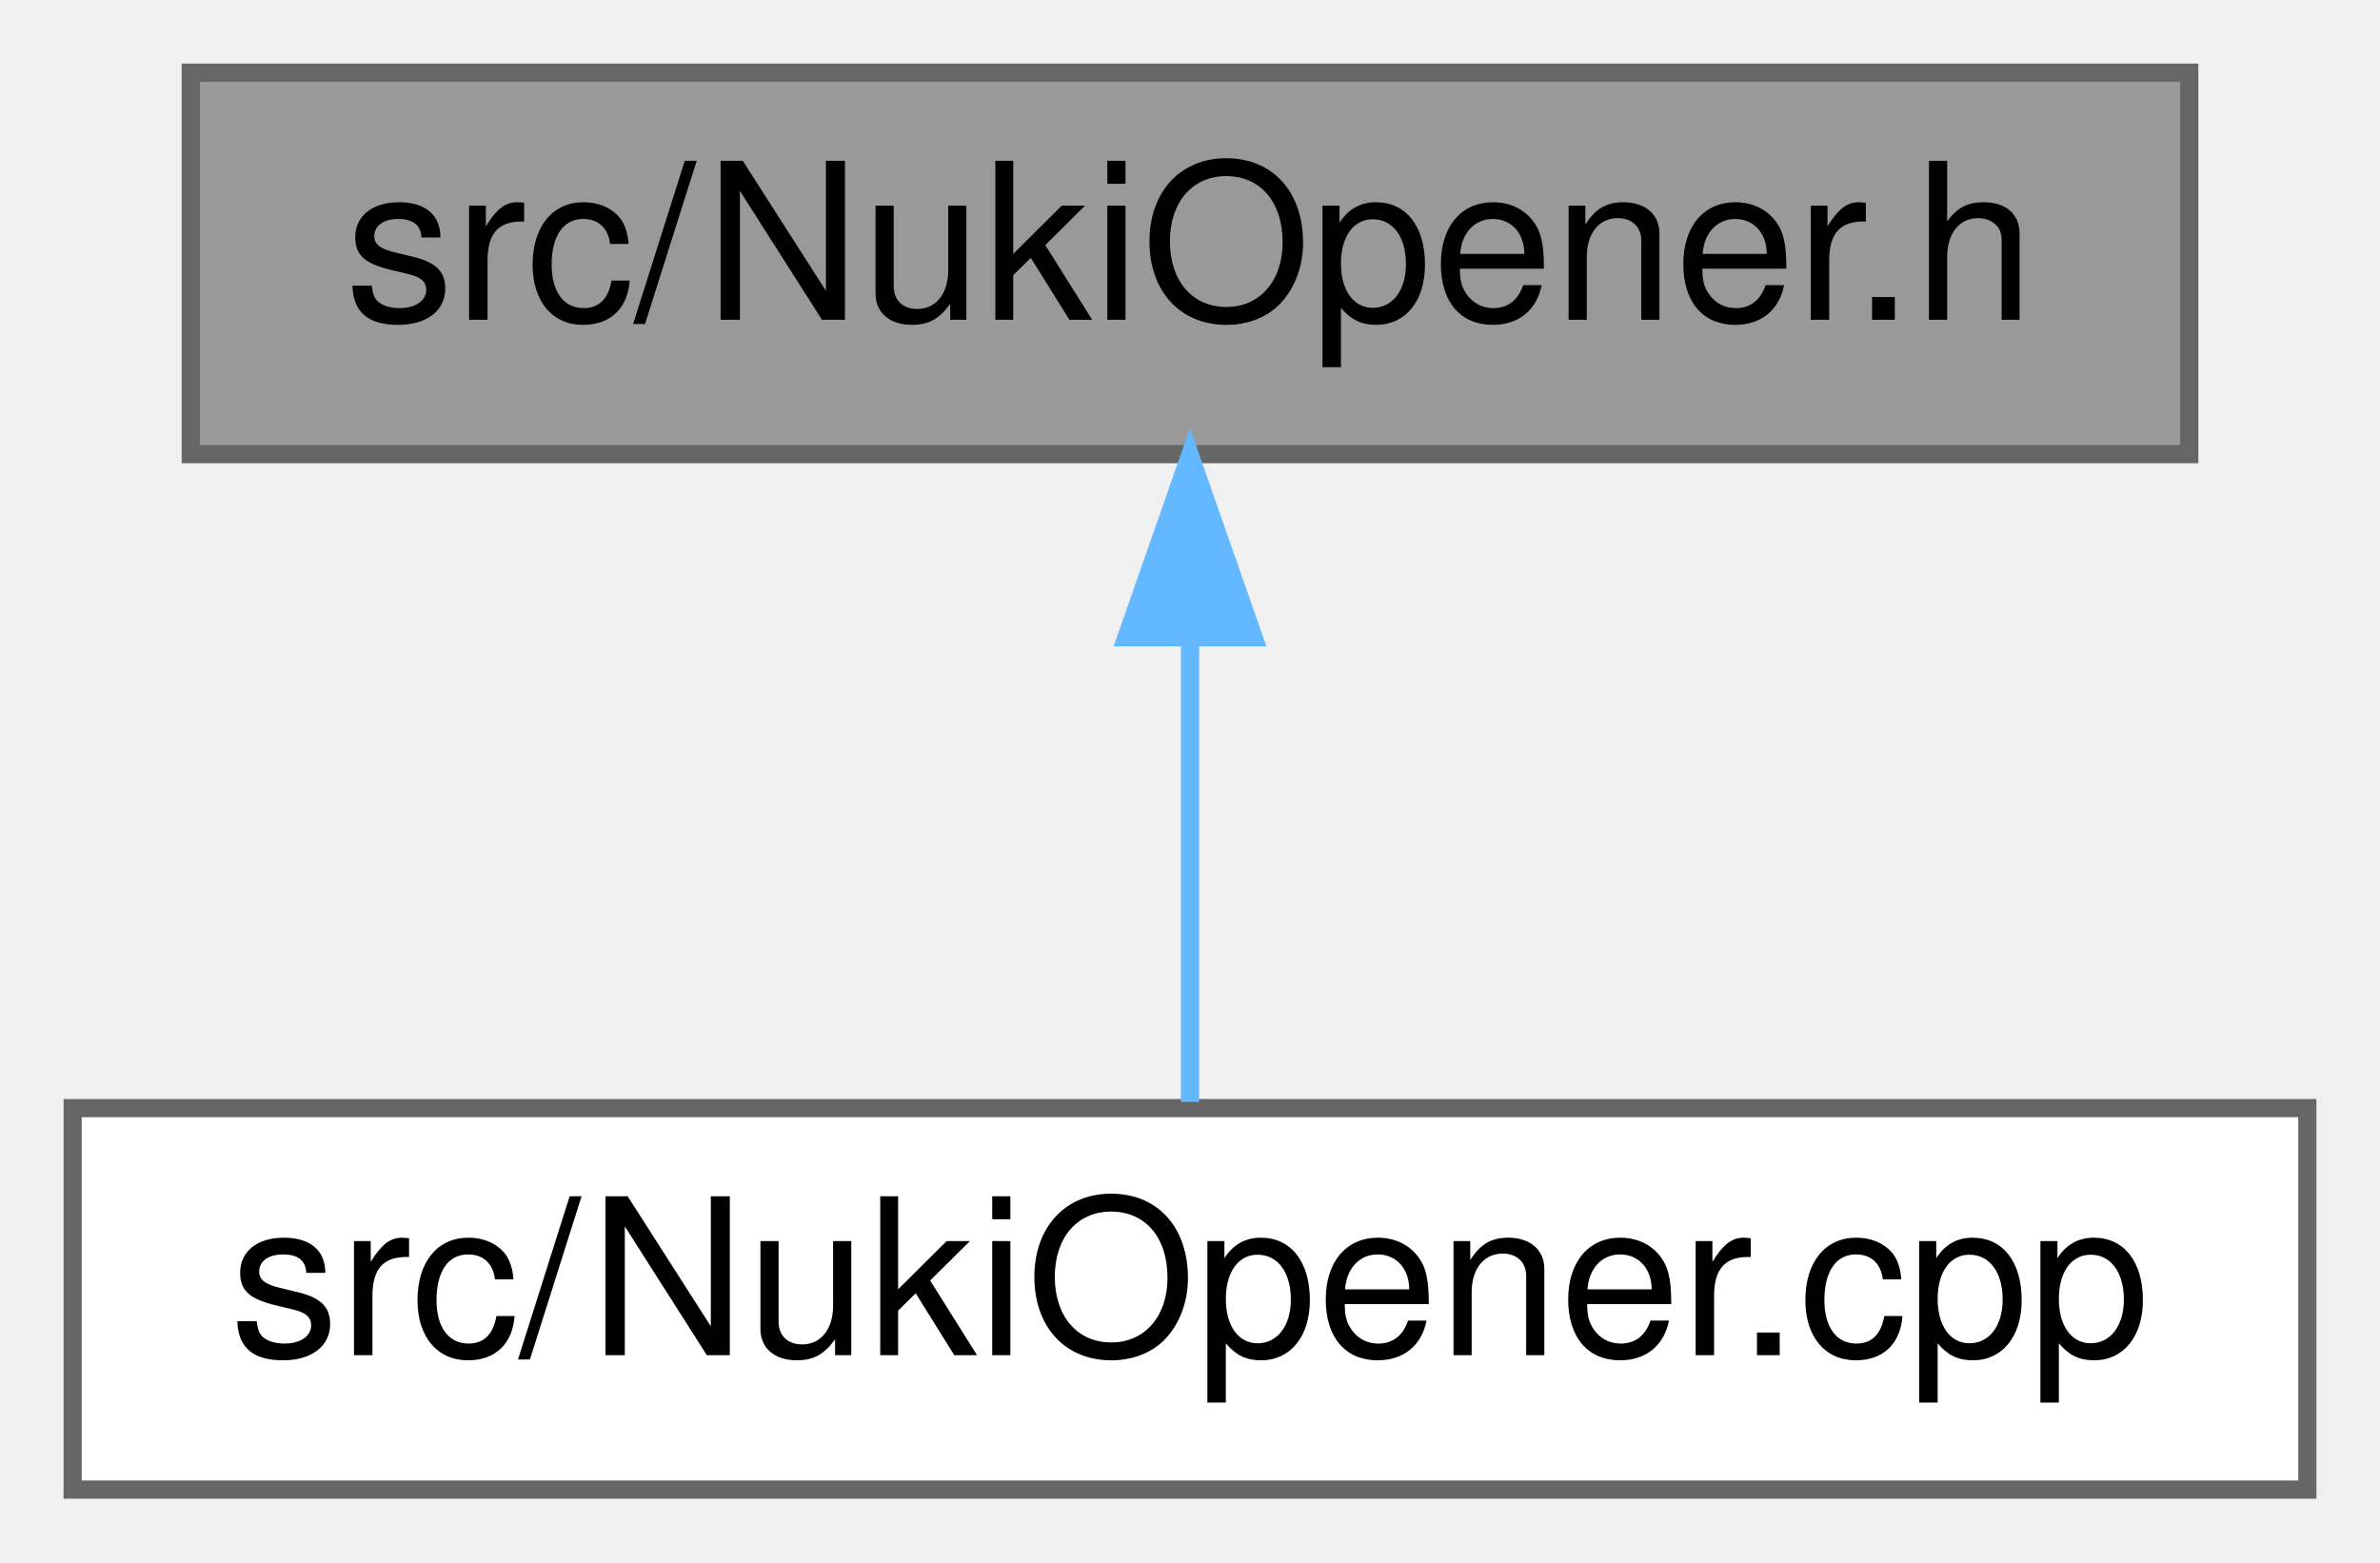
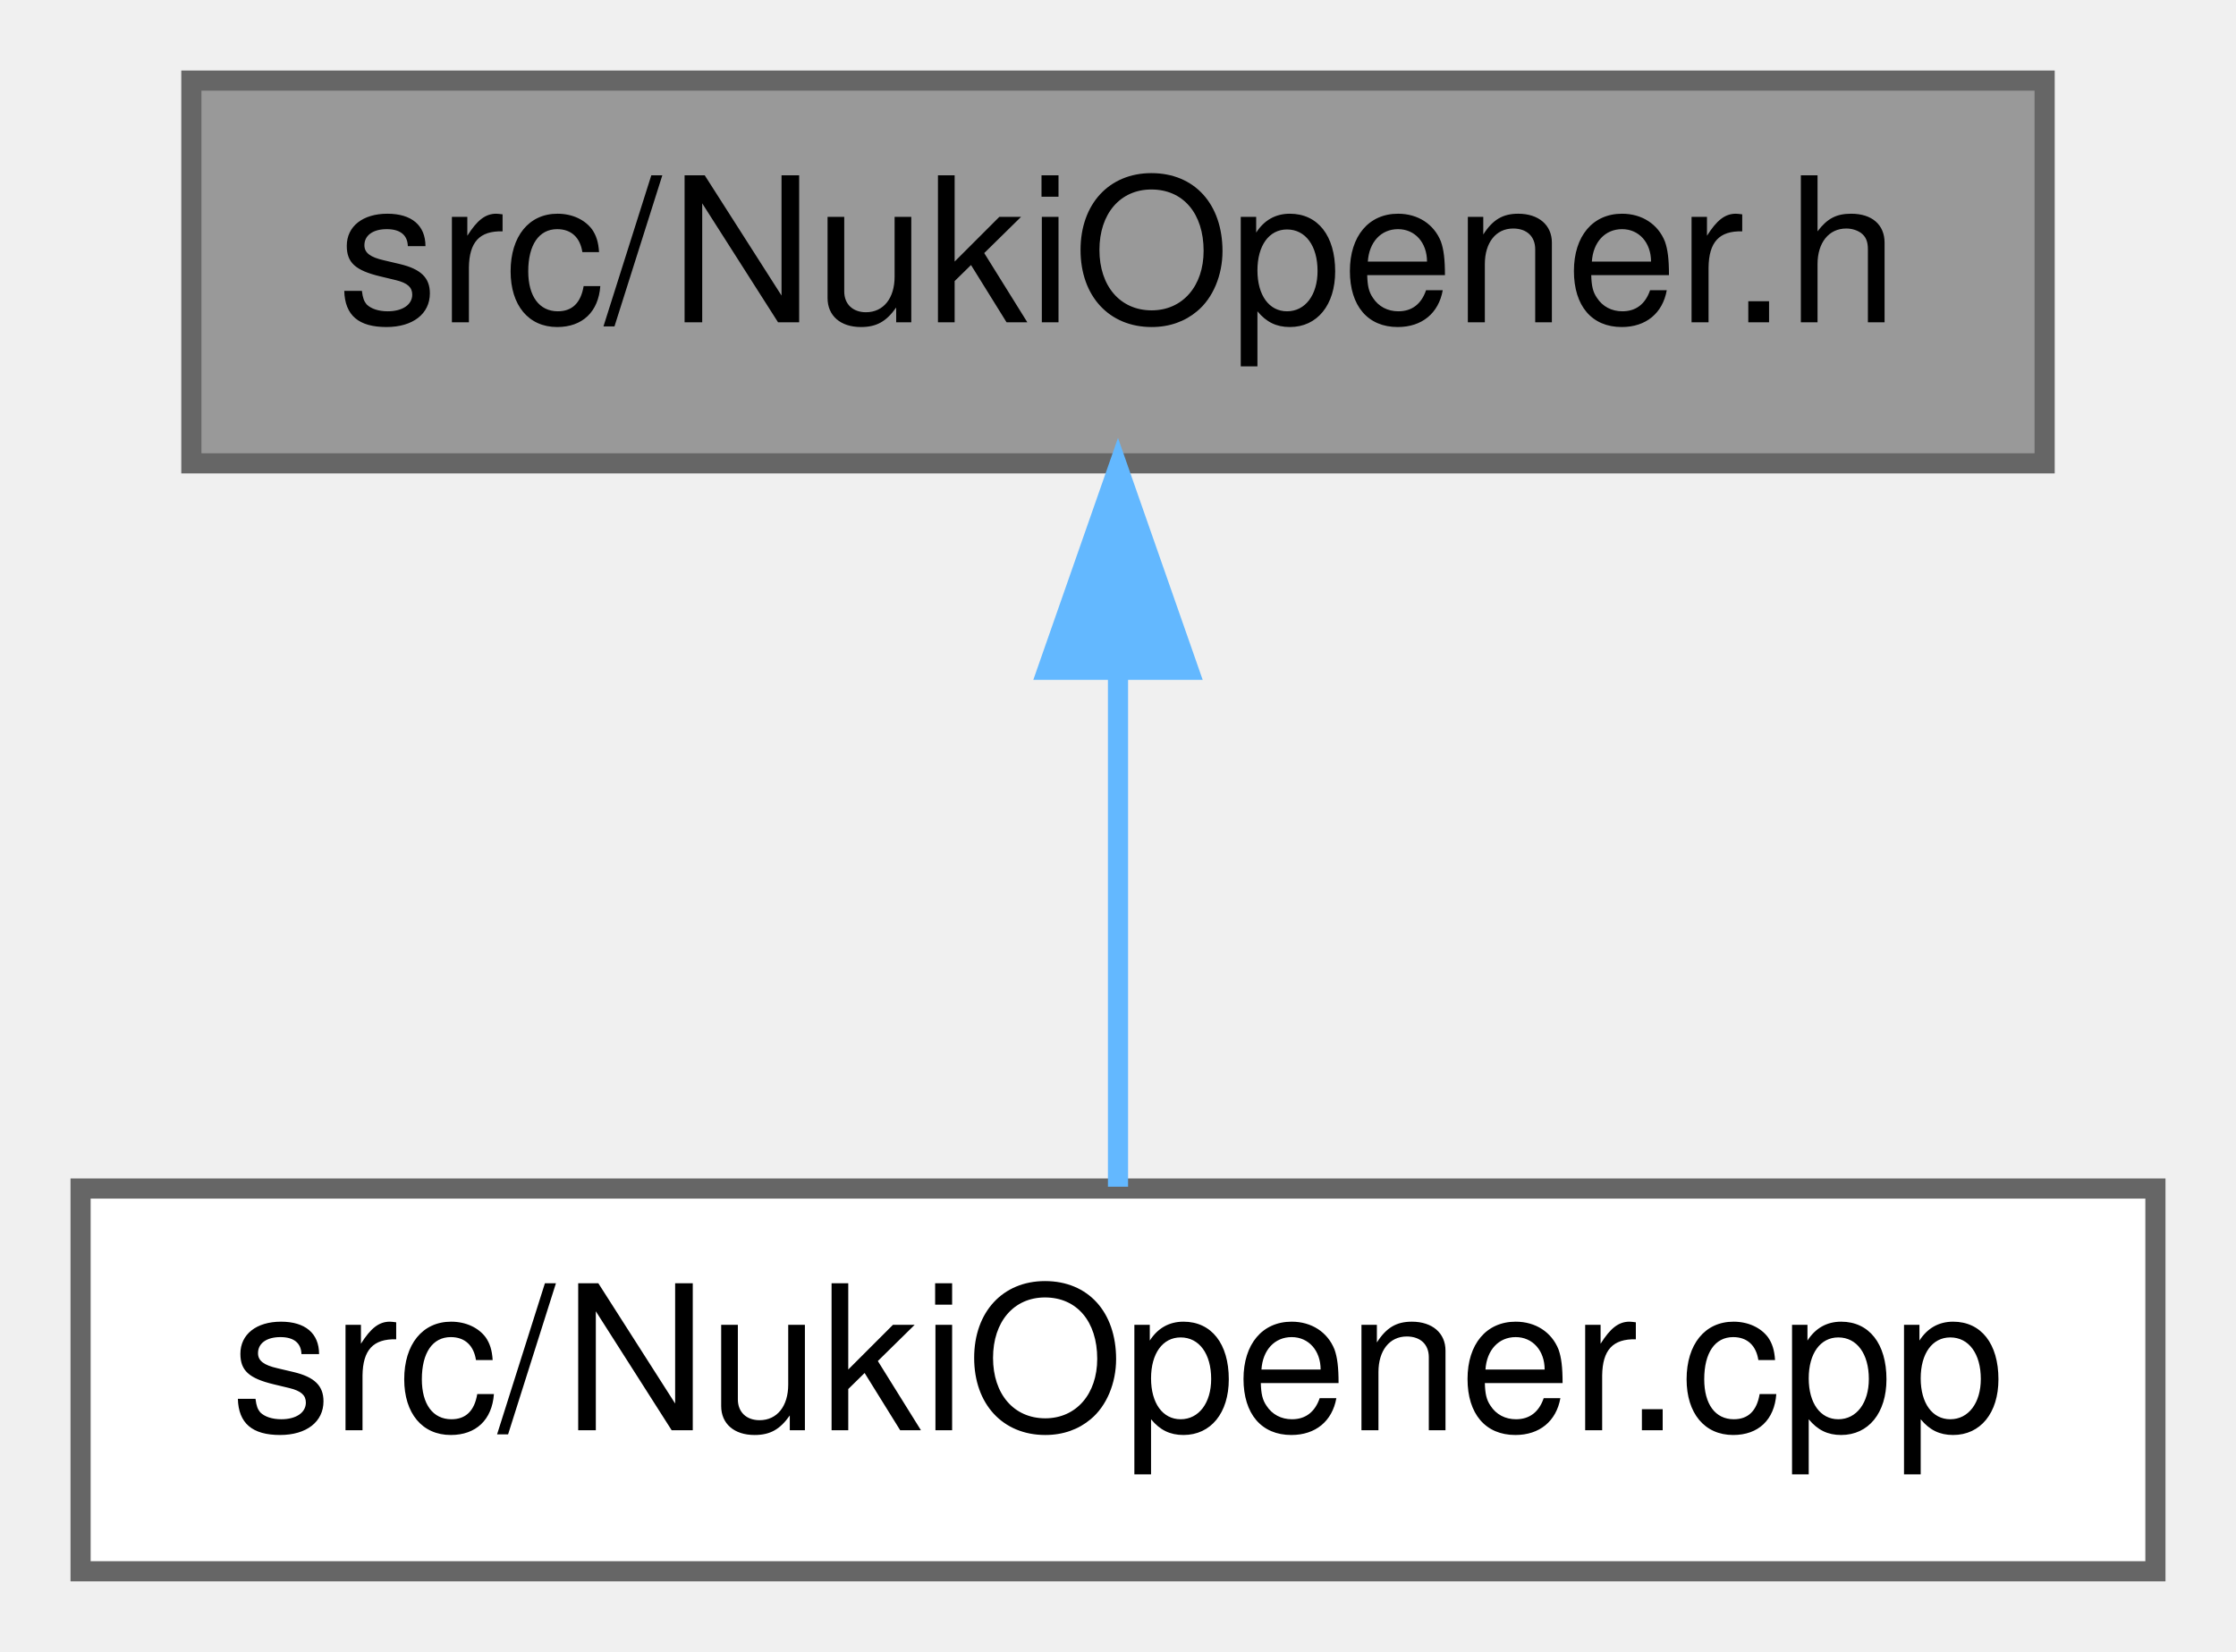
- <svg xmlns="http://www.w3.org/2000/svg" xmlns:xlink="http://www.w3.org/1999/xlink" width="131pt" height="86pt" viewBox="0.00 0.00 131.00 86.00">
-   <g id="graph0" class="graph" transform="scale(1 1) rotate(0) translate(4 82)">
+ <svg xmlns="http://www.w3.org/2000/svg" xmlns:xlink="http://www.w3.org/1999/xlink" width="111pt" height="82pt" viewBox="0.00 0.00 111.00 82.00">
+   <g id="graph0" class="graph" transform="scale(1 1) rotate(0) translate(4 78)">
    <g id="node1" class="node">
      <g id="a_node1">
        <a xlink:title=" ">
-           <polygon fill="#999999" stroke="#666666" points="116.5,-78 6.5,-78 6.5,-57 116.5,-57 116.5,-78" />
-           <text text-anchor="middle" x="61.5" y="-64.4" font-family="Helvetica,sans-Serif" font-size="12.00">src/NukiOpener.h</text>
+           <polygon fill="#999999" stroke="#666666" points="97.5,-74 5.5,-74 5.5,-55 97.5,-55 97.5,-74" />
+           <text text-anchor="middle" x="51.5" y="-62" font-family="Helvetica,sans-Serif" font-size="10.00">src/NukiOpener.h</text>
        </a>
      </g>
    </g>
    <g id="node2" class="node">
      <g id="a_node2">
        <a xlink:href="_nuki_opener_8cpp.html" target="_top" xlink:title=" ">
-           <polygon fill="white" stroke="#666666" points="123,-21 0,-21 0,0 123,0 123,-21" />
-           <text text-anchor="middle" x="61.5" y="-7.4" font-family="Helvetica,sans-Serif" font-size="12.00">src/NukiOpener.cpp</text>
+           <polygon fill="white" stroke="#666666" points="103,-19 0,-19 0,0 103,0 103,-19" />
+           <text text-anchor="middle" x="51.5" y="-7" font-family="Helvetica,sans-Serif" font-size="10.00">src/NukiOpener.cpp</text>
        </a>
      </g>
    </g>
    <g id="edge1" class="edge">
-       <path fill="none" stroke="#63b8ff" d="M61.5,-46.86C61.5,-38.2 61.5,-28.42 61.5,-21.34" />
-       <polygon fill="#63b8ff" stroke="#63b8ff" points="58,-46.92 61.5,-56.92 65,-46.92 58,-46.92" />
+       <path fill="none" stroke="#63b8ff" d="M51.5,-44.66C51.5,-35.93 51.5,-25.99 51.5,-19.09" />
+       <polygon fill="#63b8ff" stroke="#63b8ff" points="48,-44.75 51.5,-54.75 55,-44.75 48,-44.75" />
    </g>
  </g>
</svg>
